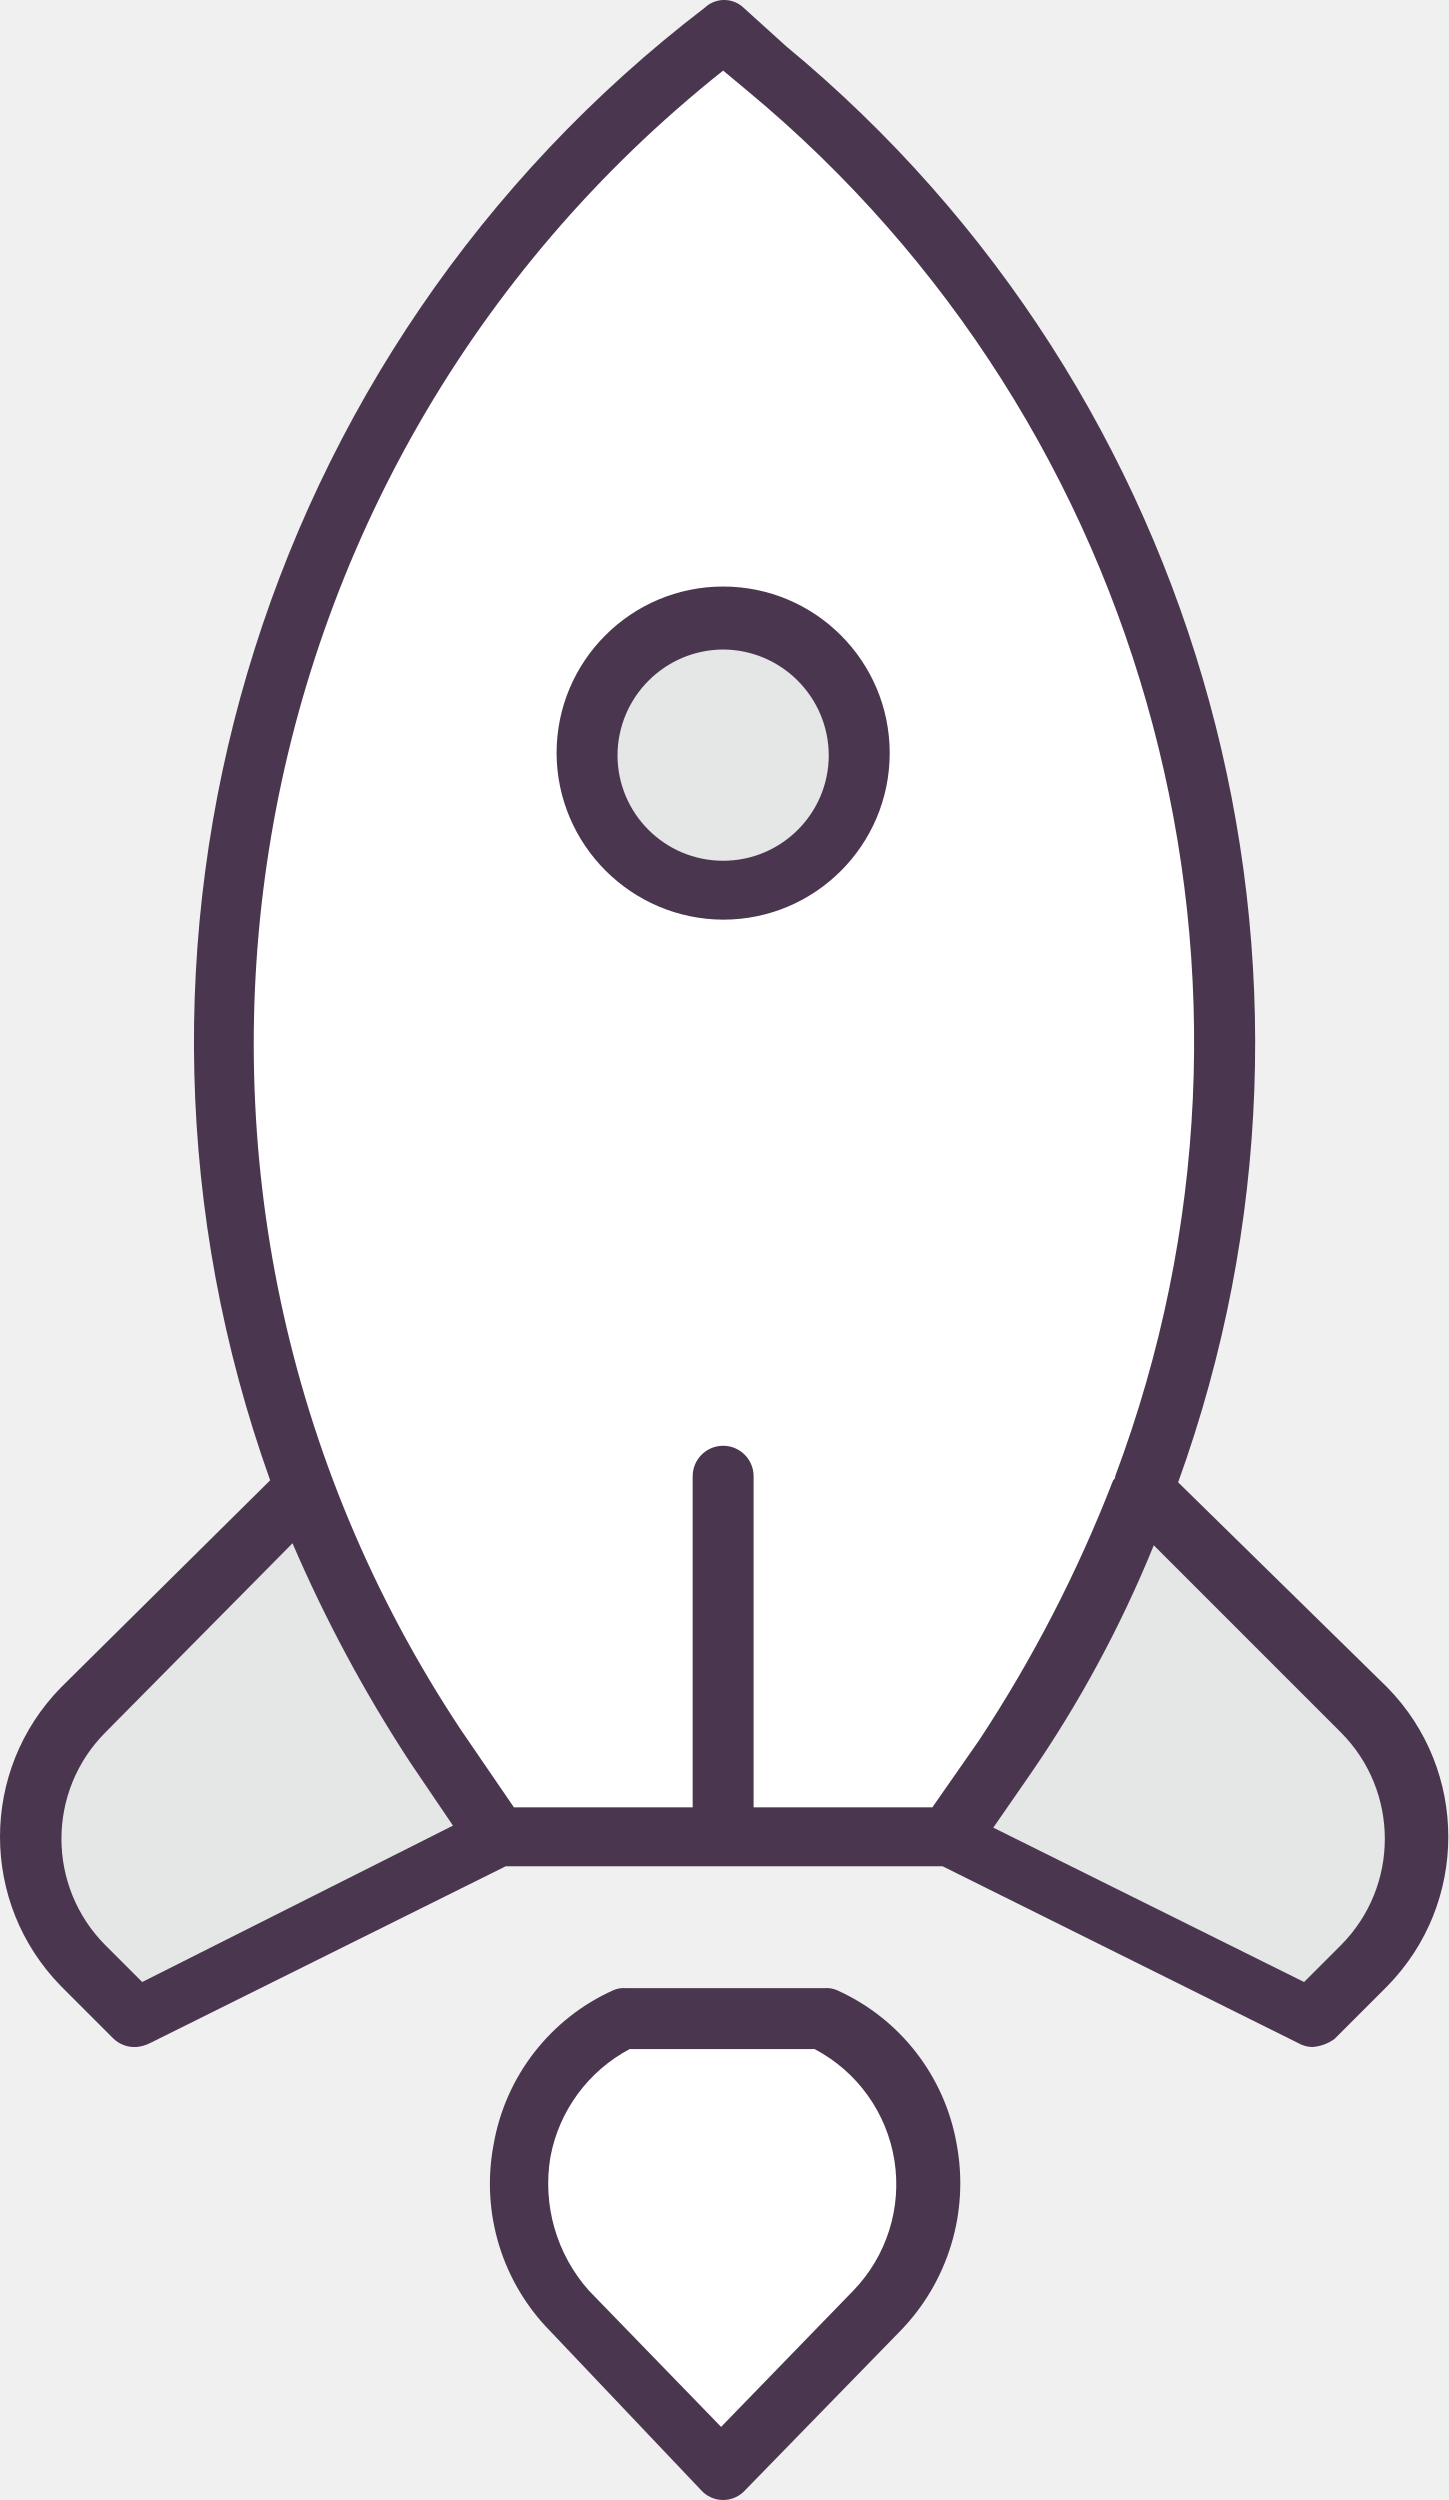
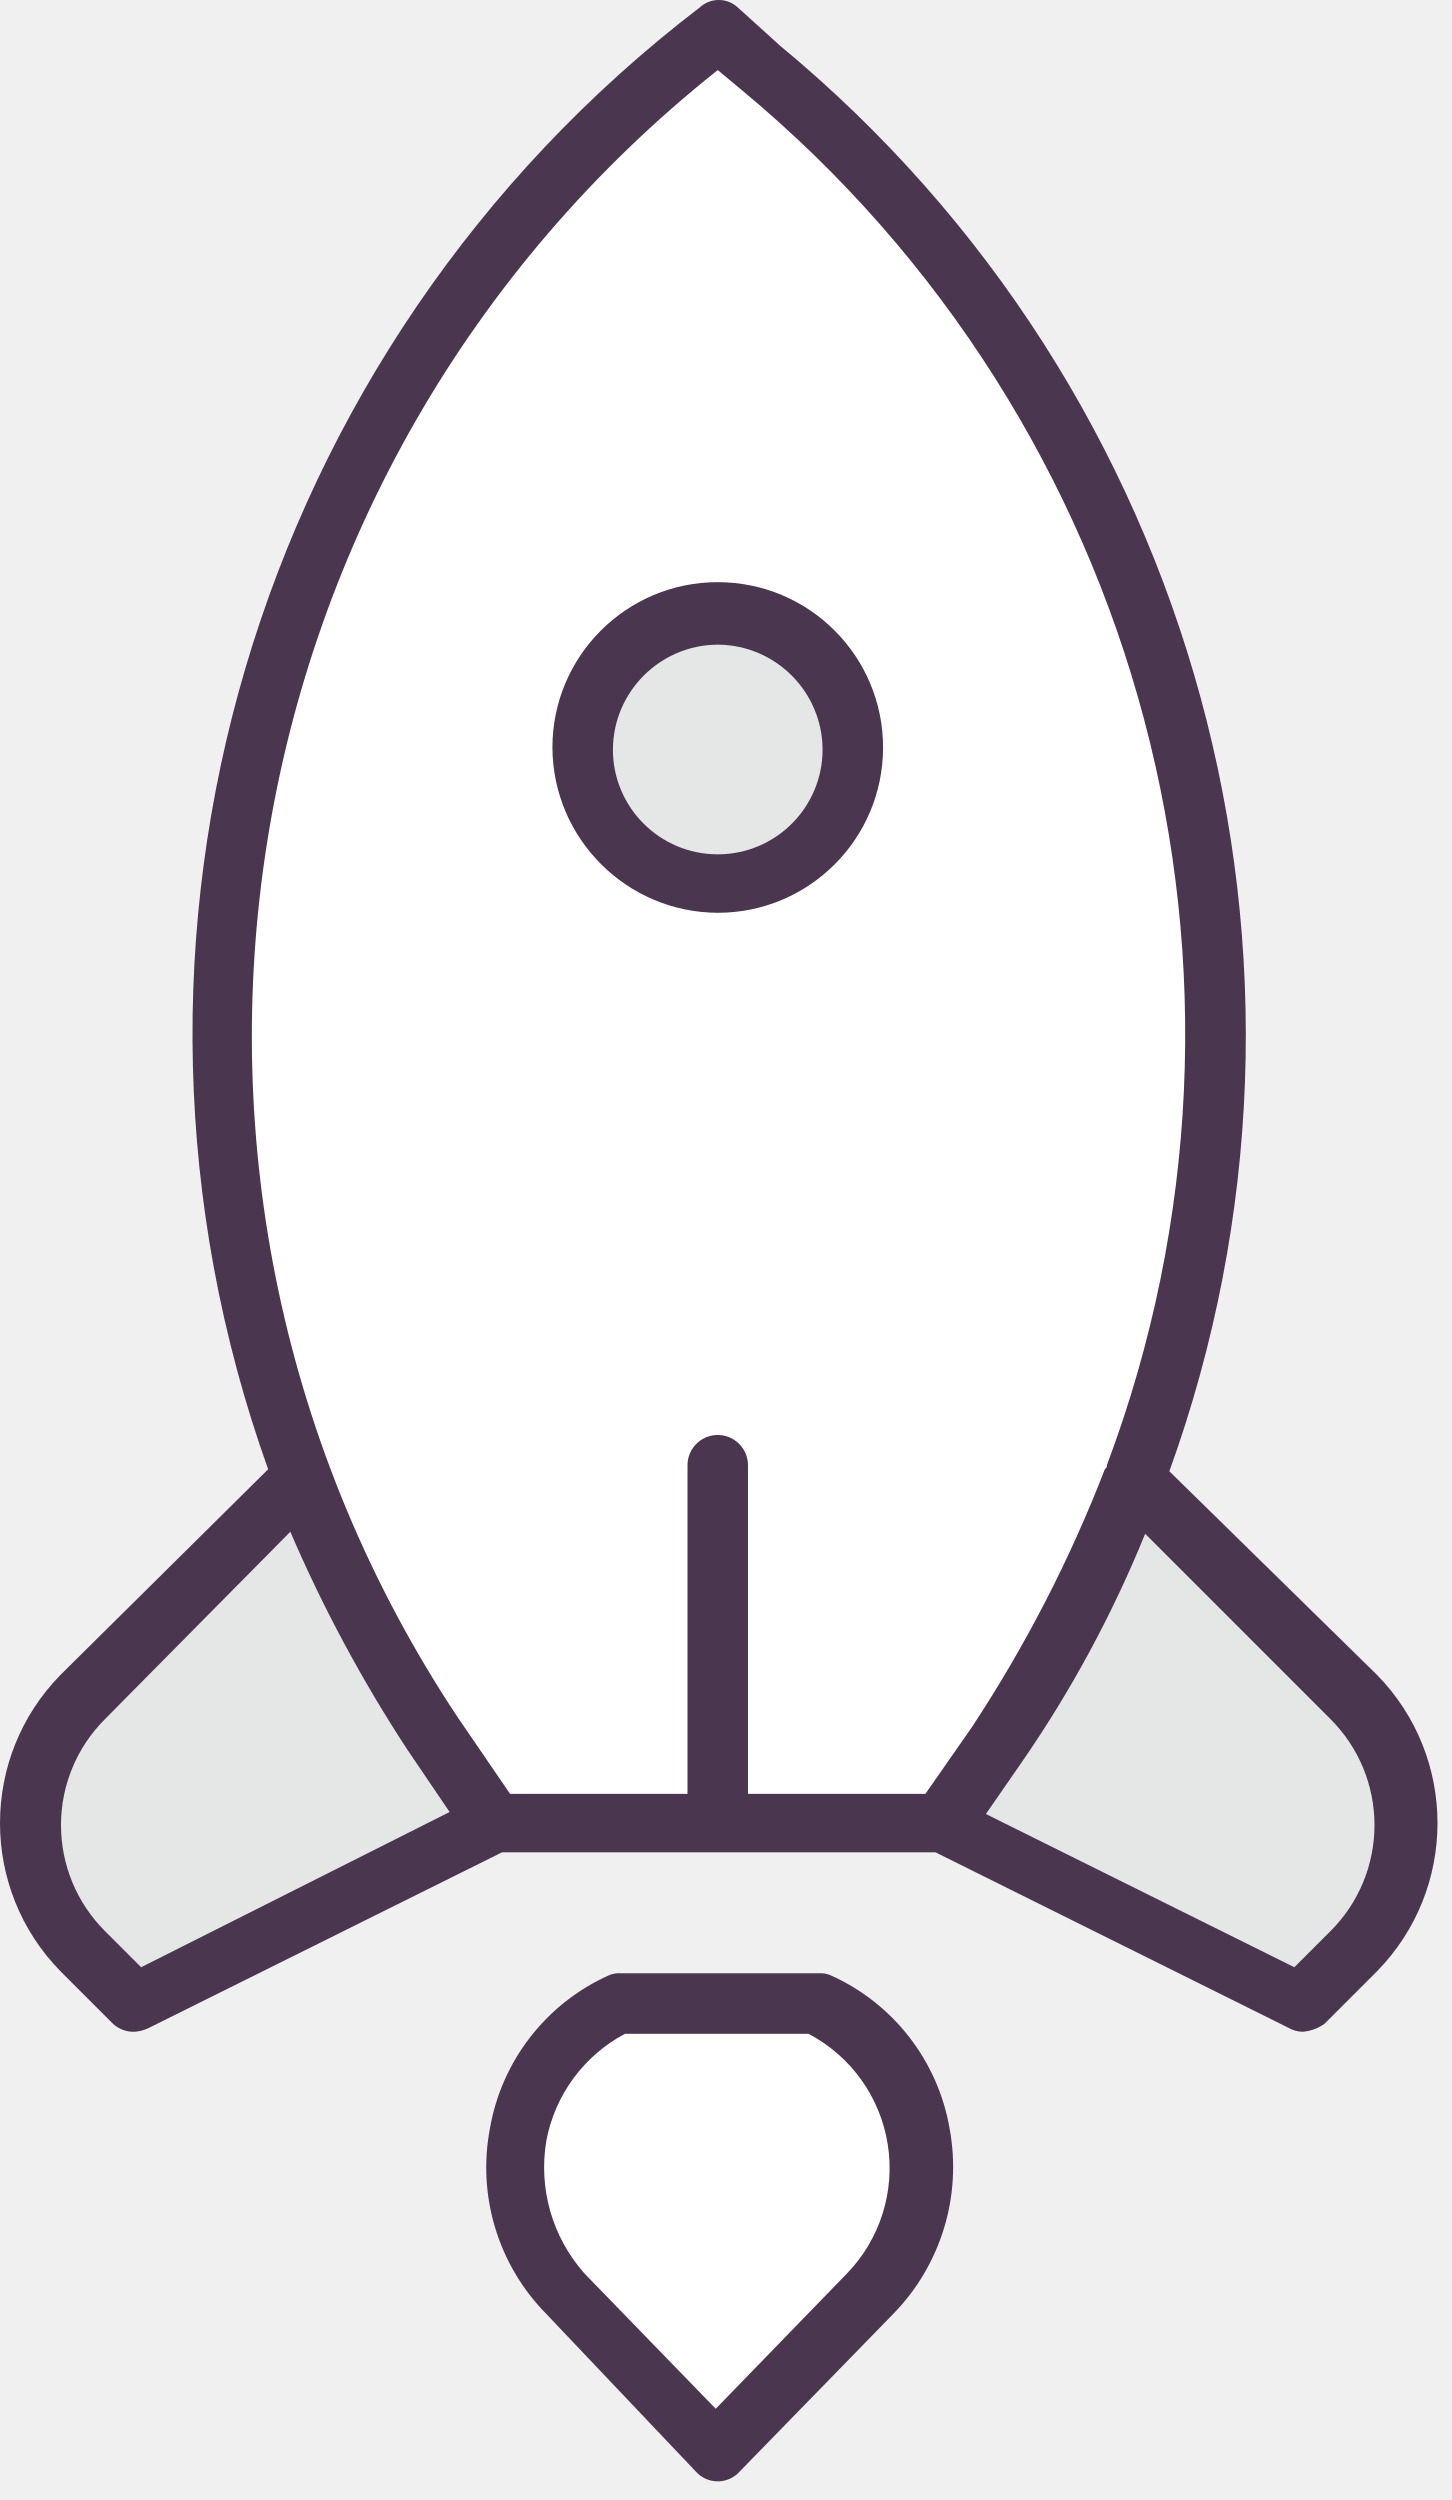
- <svg xmlns="http://www.w3.org/2000/svg" viewBox="0 0 71.3 123.075" width="40">
-   <path d="M75.1,92.9H52.9l-3-4.5A62.546,62.546,0,0,1,64,4h0l2.2,1.8A62.527,62.527,0,0,1,77.9,88.9Z" transform="translate(-28.4 -2.425)" style="fill:#fff" />
-   <circle cx="35.6" cy="37.175" r="6.7" style="fill:#e5e6e6" />
-   <path d="M42.9,76.2,32.5,86.6a8.873,8.873,0,0,0,0,12.6l2.6,2.6,17.8-8.9" transform="translate(-28.4 -2.425)" style="fill:#e5e6e6" />
-   <path d="M75.1,92.9l17.8,8.9,2.6-2.6a8.873,8.873,0,0,0,0-12.6L84.6,75.7" transform="translate(-28.4 -2.425)" style="fill:#e5e6e6" />
-   <path d="M59.1,101.8h9.8a9.083,9.083,0,0,1,2.7,14.5L64,124l-7.6-7.8a8.997,8.997,0,0,1,2.7-14.4Z" transform="translate(-28.4 -2.425)" style="fill:#fff" />
-   <path d="M64,47.7a8.2,8.2,0,1,0-8.2-8.2A8.237,8.237,0,0,0,64,47.7Zm0-13.3a5.228,5.228,0,0,1,5.2,5.2,5.2,5.2,0,0,1-10.4,0A5.228,5.228,0,0,1,64,34.4Z" transform="translate(-28.4 -2.425)" style="fill:#4a374f" />
-   <path d="M31.4,100.2l2.6,2.6a1.504,1.504,0,0,0,1.1.4,1.854,1.854,0,0,0,.7-.2l17.5-8.7H74.8L92.3,103a1.445,1.445,0,0,0,.7.2,2.097,2.097,0,0,0,1.1-.4l2.6-2.6a10.504,10.504,0,0,0,0-14.7L86.4,75.4A63.672,63.672,0,0,0,67.1,4.7L65,2.8a1.389,1.389,0,0,0-1.9,0A64.095,64.095,0,0,0,41.7,75.3L31.4,85.5A10.504,10.504,0,0,0,31.4,100.2Zm63-12.5a7.424,7.424,0,0,1,0,10.5L92.6,100,77.3,92.4l1.8-2.6a58.99,58.99,0,0,0,6.1-11.3ZM64,5.9l1.2,1A60.835,60.835,0,0,1,83.3,75.1c0,.1,0,.1-.1.2a67.548,67.548,0,0,1-6.6,12.8l-2.3,3.3H65.5V75.1a1.5,1.5,0,0,0-3,0V91.4H53.7l-2.6-3.8A61.157,61.157,0,0,1,64,5.9ZM42.8,78.4a70.55,70.55,0,0,0,5.8,10.8l2.1,3.1L35.4,100l-1.8-1.8a7.424,7.424,0,0,1,0-10.5Z" transform="translate(-28.4 -2.425)" style="fill:#4a374f" />
-   <path d="M62.9,125a1.46,1.46,0,0,0,2.2,0l7.6-7.8a10.43,10.43,0,0,0,2.8-9.2,10.239,10.239,0,0,0-5.9-7.6,1.268,1.268,0,0,0-.6-.1H59.2a1.268,1.268,0,0,0-.6.1,10.239,10.239,0,0,0-5.9,7.6,10.344,10.344,0,0,0,2.8,9.2Zm-7.4-16.4a7.592,7.592,0,0,1,3.9-5.3h9.1a7.524,7.524,0,0,1,1.9,11.9l-6.5,6.7-6.5-6.7A7.922,7.922,0,0,1,55.5,108.6Z" transform="translate(-28.4 -2.425)" style="fill:#4a374f" />
+ <svg xmlns="http://www.w3.org/2000/svg" width="72" height="124" viewBox="0 0 72 124">
+   <g fill="none" fill-rule="evenodd" transform="translate(0 -1)">
+     <path fill="#FFF" d="M46.7,91.475 L24.5,91.475 L21.5,86.975 C3.209,59.525 9.38,22.589 35.6,2.575 L37.8,4.375 C62.47,24.956 67.528,60.883 49.5,87.475 L46.7,91.475 Z" />
+     <circle cx="35.6" cy="38.175" r="6.7" fill="#E5E6E6" />
+     <path fill="#E5E6E6" d="M14.5 74.775L4.1 85.175C2.42 86.841 1.475 89.109 1.475 91.475 1.475 93.841 2.42 96.109 4.1 97.775L6.7 100.375 24.5 91.475M46.7 91.475L64.5 100.375 67.1 97.775C68.78 96.109 69.725 93.841 69.725 91.475 69.725 89.109 68.78 86.841 67.1 85.175L56.2 74.275" />
+     <path fill="#FFF" d="M30.7,100.375 L40.5,100.375 C43.146,101.618 45.031,104.059 45.566,106.933 C46.101,109.807 45.221,112.763 43.2,114.875 L35.6,122.575 L28,114.775 C25.984,112.679 25.105,109.738 25.641,106.88 C26.177,104.021 28.062,101.598 30.7,100.375 Z" />
+     <path fill="#4A374F" fill-rule="nonzero" d="M35.6,46.275 C40.129,46.275 43.8,42.604 43.8,38.075 C43.8,33.546 40.129,29.875 35.6,29.875 C31.071,29.875 27.4,33.546 27.4,38.075 C27.42,42.595 31.08,46.255 35.6,46.275 Z M35.6,32.975 C38.465,32.99 40.785,35.31 40.8,38.175 C40.8,41.047 38.472,43.375 35.6,43.375 C32.728,43.375 30.4,41.047 30.4,38.175 C30.415,35.31 32.735,32.99 35.6,32.975 Z" />
+     <path fill="#4A374F" fill-rule="nonzero" d="M3,98.775 L5.6,101.375 C5.898,101.651 6.294,101.796 6.7,101.775 C6.944,101.755 7.182,101.687 7.4,101.575 L24.9,92.875 L46.4,92.875 L63.9,101.575 C64.112,101.7 64.353,101.769 64.6,101.775 C64.997,101.749 65.379,101.61 65.7,101.375 L68.3,98.775 C72.3,94.691 72.3,88.159 68.3,84.075 L58,73.975 C67.134,48.697 59.411,20.406 38.7,3.275 L36.6,1.375 C36.066,0.874 35.234,0.874 34.7,1.375 C12.558,18.316 3.907,47.626 13.3,73.875 L3,84.075 C-1,88.159 -1,94.691 3,98.775 Z M66,86.275 C67.393,87.667 68.175,89.556 68.175,91.525 C68.175,93.494 67.393,95.383 66,96.775 L64.2,98.575 L48.9,90.975 L50.7,88.375 C53.138,84.842 55.184,81.052 56.8,77.075 L66,86.275 Z M35.6,4.475 L36.8,5.475 C56.747,22.03 64.013,49.407 54.9,73.675 C54.9,73.775 54.9,73.775 54.8,73.875 C53.062,78.365 50.85,82.656 48.2,86.675 L45.9,89.975 L37.1,89.975 L37.1,73.675 C37.1,72.847 36.428,72.175 35.6,72.175 C34.772,72.175 34.1,72.847 34.1,73.675 L34.1,89.975 L25.3,89.975 L22.7,86.175 C5.14,59.722 10.744,24.231 35.6,4.475 Z M14.4,76.975 C16.016,80.736 17.957,84.35 20.2,87.775 L22.3,90.875 L7,98.575 L5.2,96.775 C3.807,95.383 3.025,93.494 3.025,91.525 C3.025,89.556 3.807,87.667 5.2,86.275 L14.4,76.975 Z" />
+     <path fill="#4A374F" fill-rule="nonzero" d="M34.5,123.575 C34.777,123.893 35.178,124.075 35.6,124.075 C36.022,124.075 36.423,123.893 36.7,123.575 L44.3,115.775 C46.676,113.347 47.721,109.915 47.1,106.575 C46.52,103.218 44.309,100.369 41.2,98.975 C41.011,98.893 40.805,98.859 40.6,98.875 L30.8,98.875 C30.595,98.859 30.389,98.893 30.2,98.975 C27.091,100.369 24.88,103.218 24.3,106.575 C23.664,109.915 24.711,113.355 27.1,115.775 L34.5,123.575 Z M27.1,107.175 C27.527,104.907 28.962,102.957 31,101.875 L40.1,101.875 C42.2,102.978 43.656,105.007 44.03,107.349 C44.404,109.691 43.652,112.073 42,113.775 L35.5,120.475 L29,113.775 C27.396,111.978 26.697,109.549 27.1,107.175 Z" />
+   </g>
</svg>
